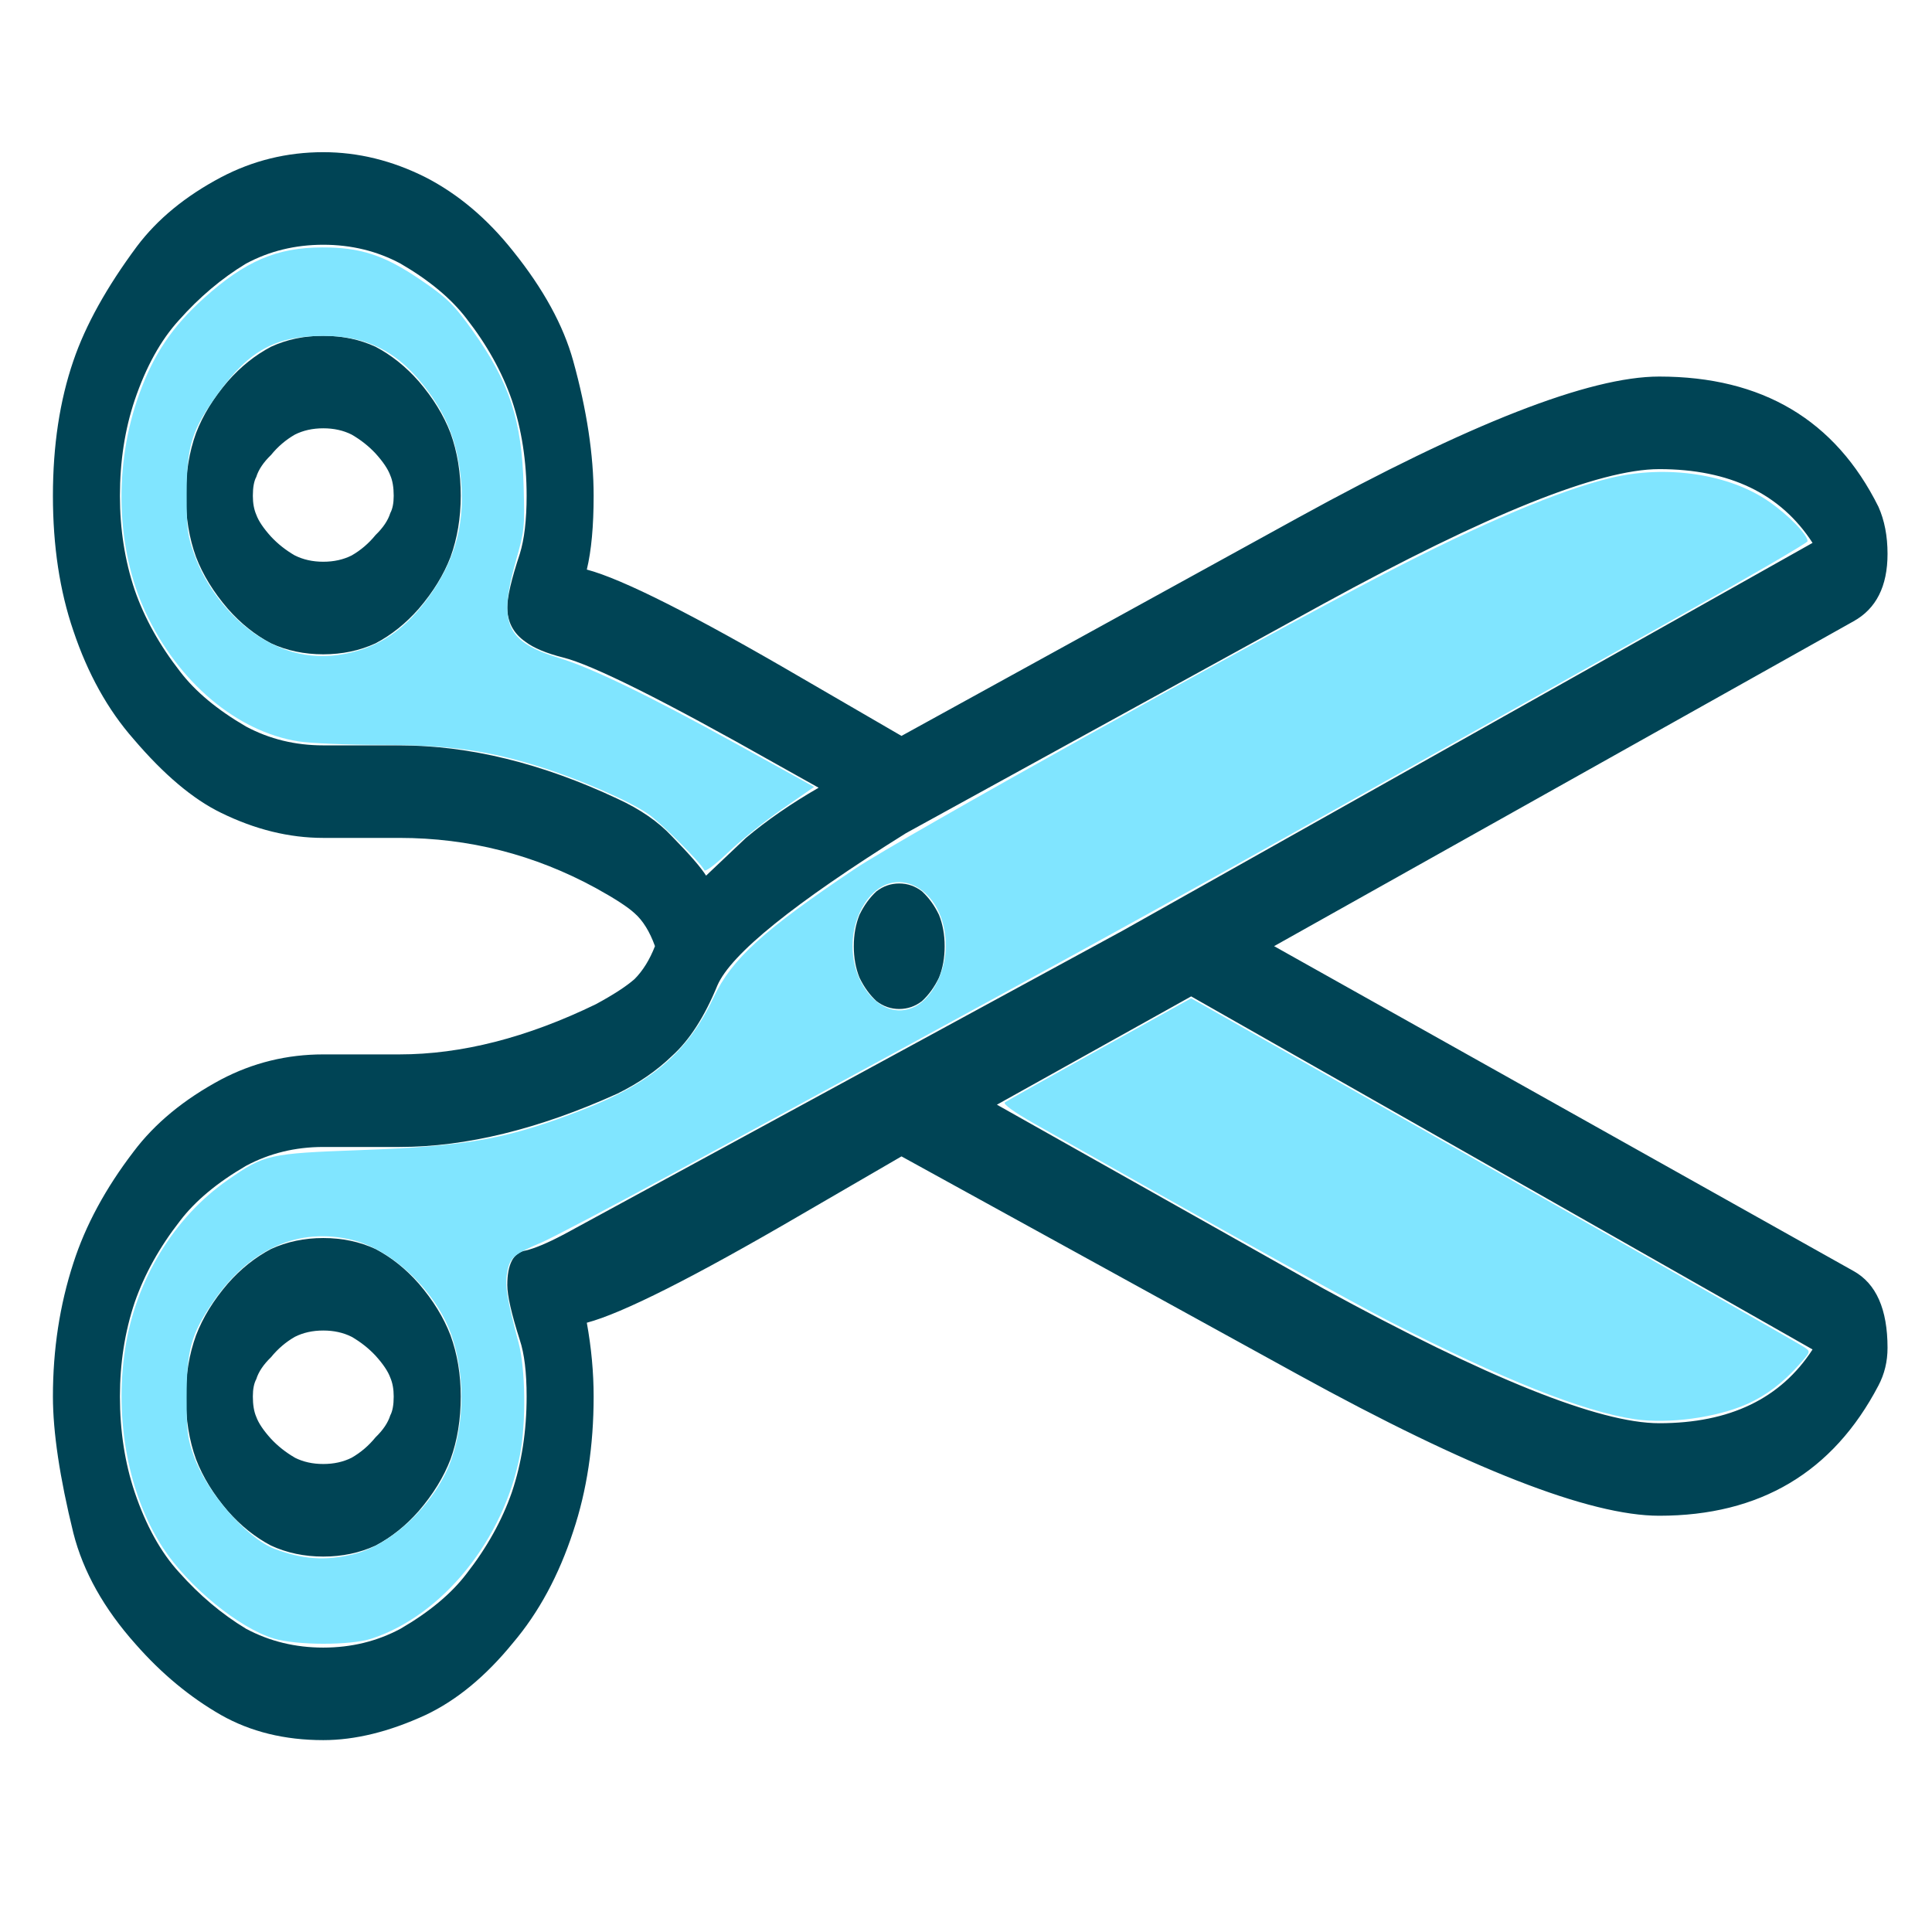
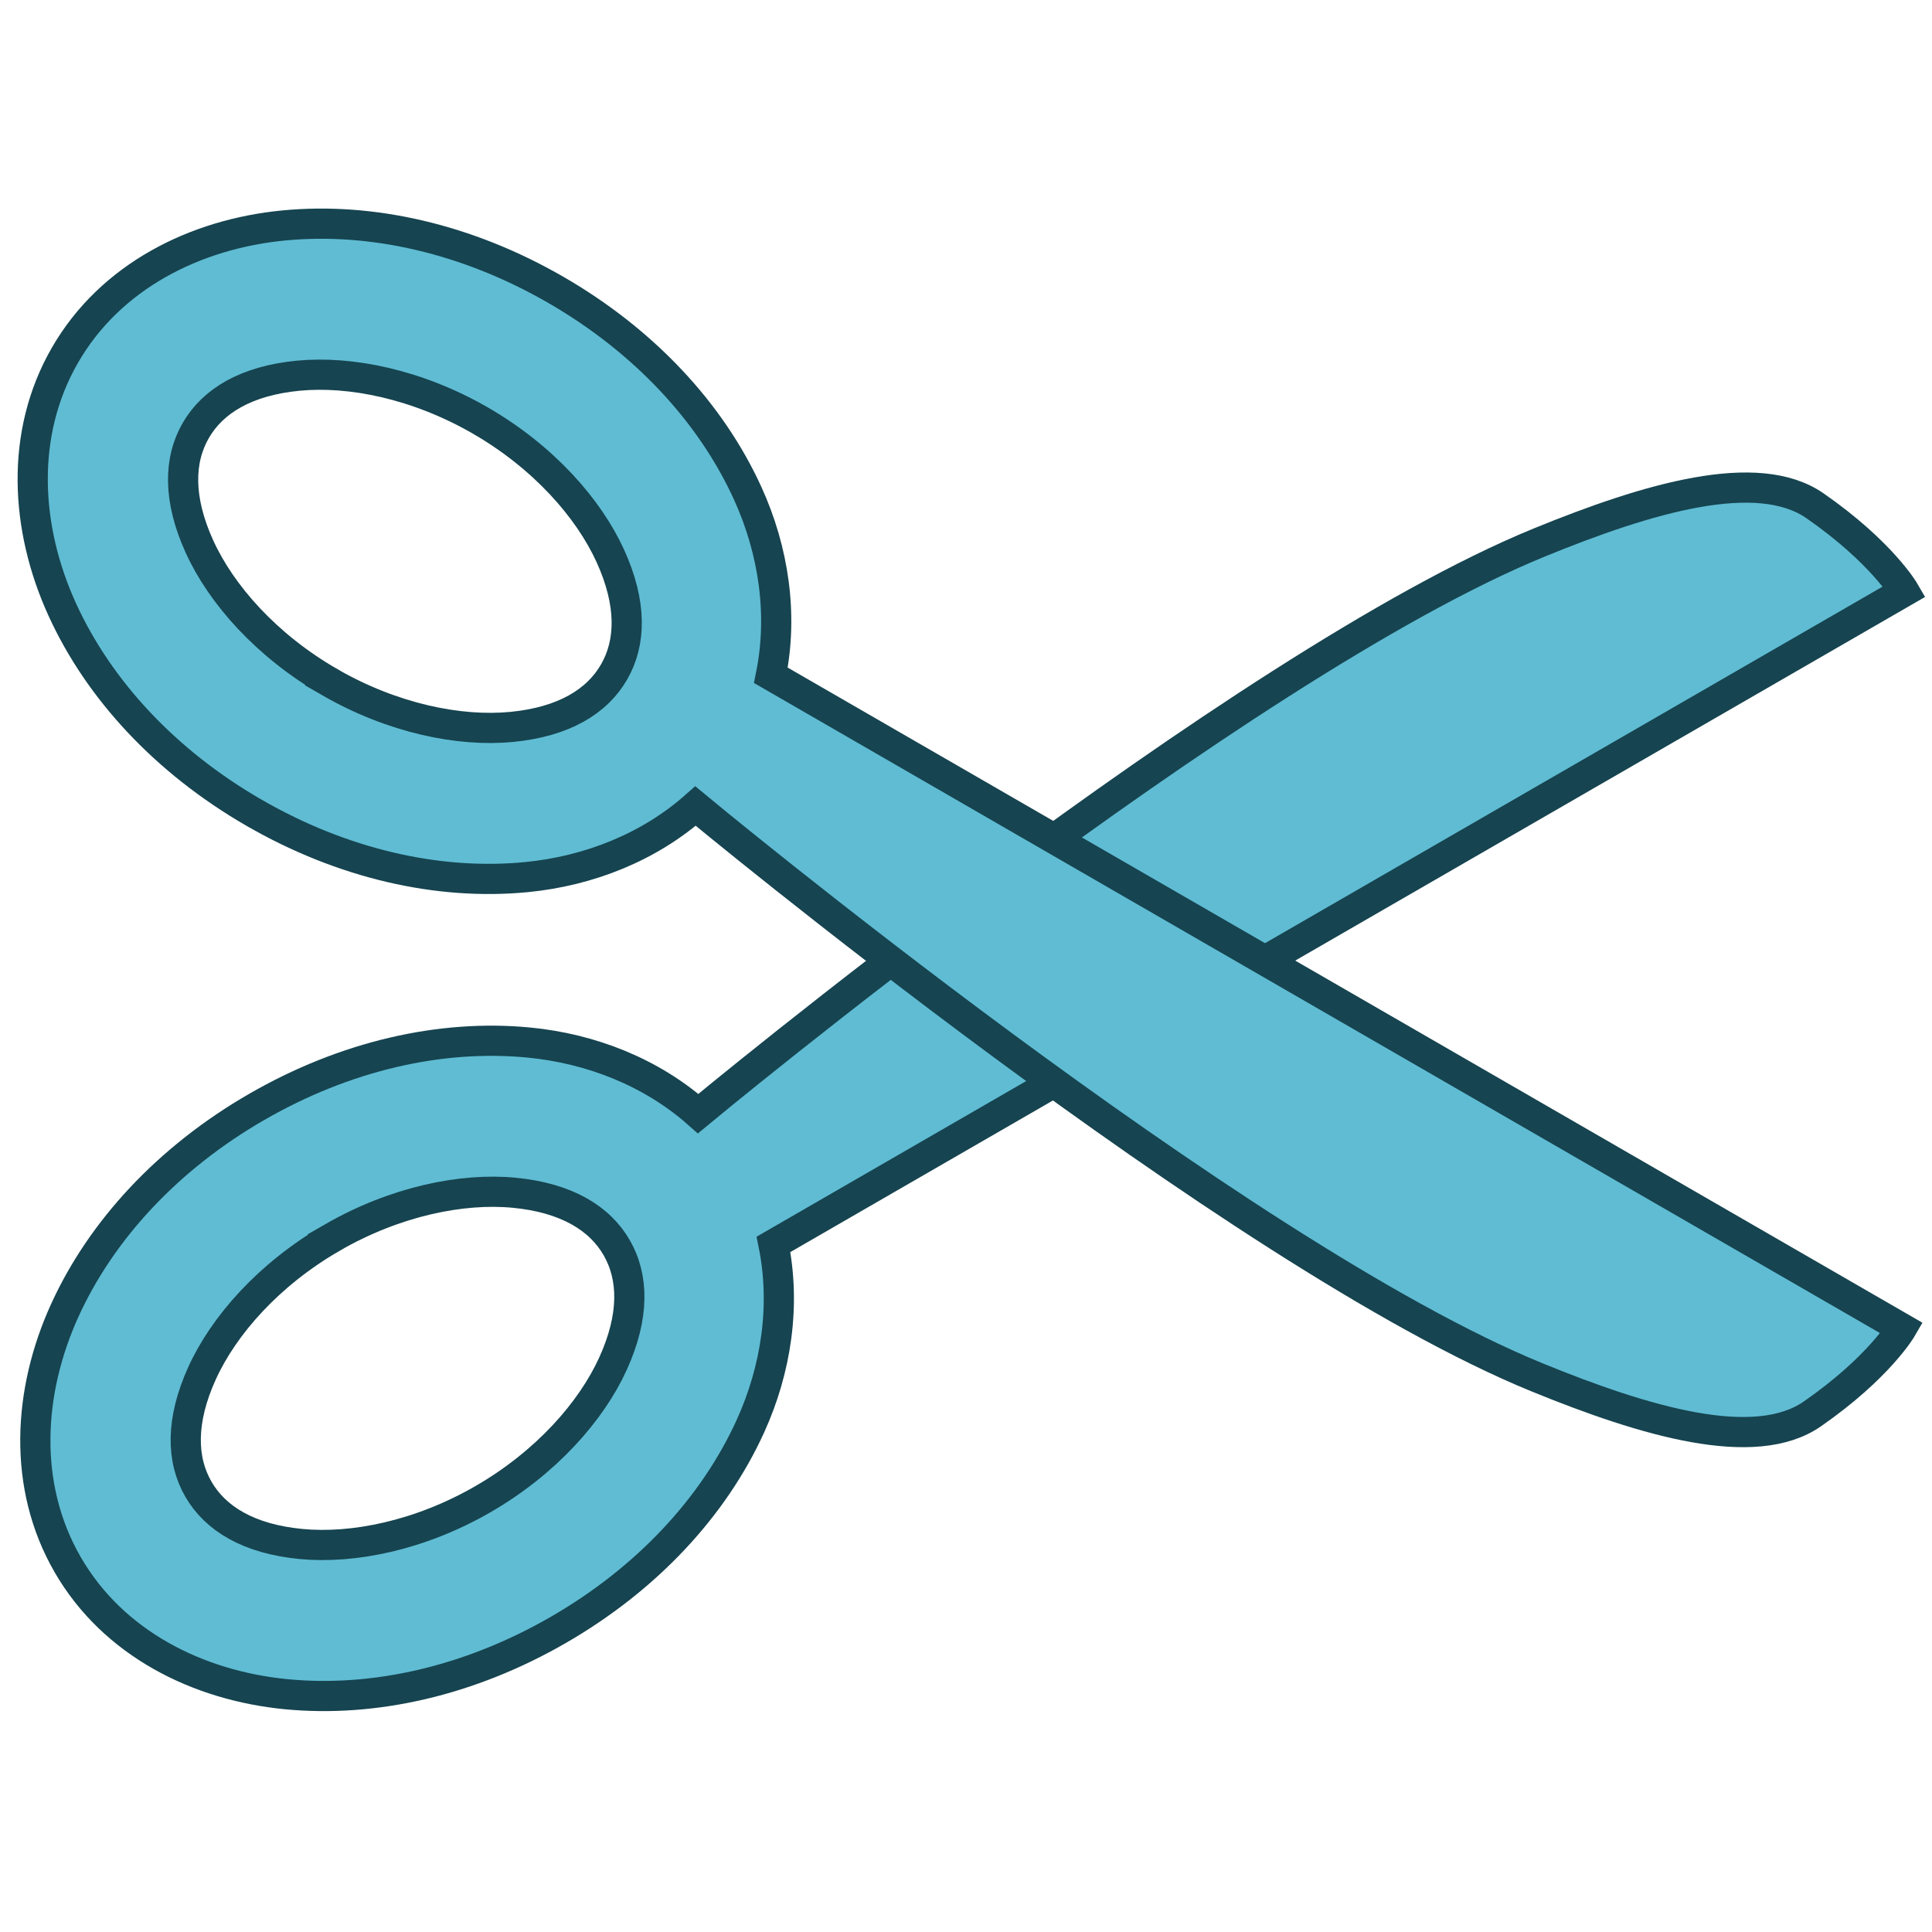
<svg xmlns="http://www.w3.org/2000/svg" id="SVGRoot" width="64px" height="64px" version="1.1" viewBox="0 0 64 64">
  <g transform="matrix(1.1086 0 0 .9286 -9.4134 1.5599)" display="none" fill="#59f" stroke="#000080" stroke-width="1.094" aria-label="?">
    <path d="m47.417 37.376h5.795v7.25h-5.795zm5.623-4.196h-5.452v-4.396q0-2.883 0.799-4.738t3.368-4.31l2.569-2.541q1.627-1.513 2.341-2.854 0.742-1.342 0.742-2.74 0-2.541-1.884-4.11-1.855-1.57-4.938-1.57-2.255 0-4.824 0.999-2.541 0.999-5.309 2.912v-5.366q2.683-1.627 5.423-2.426 2.769-0.799 5.709-0.799 5.252 0 8.421 2.769 3.197 2.769 3.197 7.307 0 2.169-1.028 4.139-1.028 1.941-3.597 4.396l-2.512 2.455q-1.342 1.342-1.913 2.112-0.542 0.742-0.771 1.456-0.171 0.599-0.257 1.456-0.086 0.856-0.086 2.341z" fill="#59f" stroke="#000080" stroke-width="1.094" />
  </g>
-   <g transform="matrix(1 0 0 1.3813 0 -11.953)" stroke-width=".851">
-     <g fill="#045" aria-label="✄">
-       <path d="m21.02 32.134q0.414-0.301 0.677-0.79-0.263-0.527-0.677-0.79-0.339-0.226-1.28-0.602-3.048-1.204-6.51-1.204h-2.521q-1.693 0-3.387-0.602-1.392-0.489-2.898-1.769-1.28-1.054-1.994-2.597-0.677-1.43-0.677-3.236t0.677-3.236q0.602-1.28 2.107-2.747 1.016-0.978 2.785-1.656 1.581-0.602 3.387-0.602 1.731 0 3.387 0.602 1.618 0.602 2.898 1.769 1.505 1.355 1.994 2.634 0.677 1.769 0.677 3.236 0 1.091-0.226 1.769 1.769 0.339 7.112 2.597l3.312 1.392 13.133-5.231q8.505-3.387 11.967-3.387 5.118 0 7.263 3.123 0.301 0.489 0.301 1.129 0 1.167-1.129 1.618l-19.192 7.79 19.192 7.79q1.129 0.452 1.129 1.844 0 0.489-0.301 0.903-2.258 3.123-7.263 3.123-3.462 0-11.967-3.387l-13.133-5.231-3.312 1.392q-5.344 2.258-7.112 2.597 0.226 0.903 0.226 1.769 0 1.769-0.677 3.236-0.715 1.581-1.994 2.672-1.355 1.204-2.898 1.731-1.806 0.602-3.387 0.602-1.919 0-3.387-0.602-1.543-0.64-2.822-1.693-1.581-1.28-2.07-2.672-0.677-1.994-0.677-3.274 0-1.693 0.677-3.199 0.602-1.355 1.994-2.672 1.054-1.016 2.898-1.731 1.581-0.602 3.387-0.602h2.521q3.086 0 6.51-1.204 0.866-0.339 1.28-0.602zm-11.252 11.478q0.414 0.151 0.941 0.151 0.527 0 0.941-0.151 0.452-0.188 0.79-0.489 0.376-0.263 0.489-0.527 0.113-0.151 0.113-0.452 0-0.263-0.113-0.452-0.113-0.226-0.489-0.527-0.339-0.263-0.79-0.452-0.414-0.151-0.941-0.151-0.527 0-0.941 0.151-0.452 0.188-0.79 0.489-0.376 0.263-0.489 0.527-0.113 0.151-0.113 0.414 0 0.301 0.113 0.489 0.113 0.226 0.489 0.527 0.339 0.263 0.79 0.452zm0-21.638q0.414 0.151 0.941 0.151 0.527 0 0.941-0.151 0.452-0.188 0.79-0.489 0.376-0.263 0.489-0.527 0.113-0.151 0.113-0.414 0-0.301-0.113-0.489-0.113-0.226-0.489-0.527-0.339-0.263-0.79-0.452-0.414-0.151-0.941-0.151-0.527 0-0.941 0.151-0.452 0.188-0.79 0.489-0.376 0.263-0.489 0.527-0.113 0.151-0.113 0.452 0 0.263 0.113 0.452 0.113 0.226 0.489 0.527 0.339 0.263 0.79 0.452zm2.672 23.746q-0.79 0.263-1.731 0.263-0.941 0-1.731-0.263-0.79-0.301-1.43-0.828-0.715-0.602-1.054-1.242-0.339-0.677-0.339-1.505 0-0.79 0.339-1.468 0.339-0.64 1.054-1.242 0.64-0.527 1.43-0.828 0.79-0.263 1.731-0.263 0.941 0 1.731 0.263 0.79 0.301 1.43 0.828 0.715 0.602 1.054 1.242 0.339 0.677 0.339 1.468 0 0.828-0.339 1.505-0.339 0.64-1.054 1.242-0.64 0.527-1.43 0.828zm0-21.638q-0.79 0.263-1.731 0.263-0.941 0-1.731-0.263-0.79-0.301-1.43-0.828-0.715-0.602-1.054-1.242-0.339-0.677-0.339-1.468 0-0.828 0.339-1.505 0.339-0.64 1.054-1.242 0.64-0.527 1.43-0.828 0.79-0.263 1.731-0.263 0.941 0 1.731 0.263 0.79 0.301 1.43 0.828 0.715 0.602 1.054 1.242 0.339 0.677 0.339 1.505 0 0.79-0.339 1.468-0.339 0.64-1.054 1.242-0.64 0.527-1.43 0.828zm14.676 3.462-1.392-0.564q-5.607-2.296-7.075-2.559-0.828-0.151-1.242-0.376-0.602-0.301-0.602-0.828 0-0.376 0.414-1.28 0.226-0.527 0.226-1.392 0-1.242-0.489-2.296-0.489-1.016-1.505-1.957-0.753-0.715-2.183-1.317-1.167-0.452-2.559-0.452-1.392 0-2.559 0.452-1.204 0.527-2.22 1.355-0.903 0.715-1.468 1.919-0.489 1.054-0.489 2.296 0 1.204 0.489 2.258 0.489 1.016 1.505 1.957 0.753 0.715 2.183 1.317 1.167 0.452 2.559 0.452h2.521q3.462 0 7.225 1.28 1.129 0.376 1.806 0.903 0.866 0.64 1.129 0.941l1.317-0.903q1.054-0.64 2.408-1.204zm-8.467 10.725 18.552-7.301 22.842-9.295q-1.581-1.769-5.08-1.769-2.973 0-11.139 3.236l-13.811 5.494q-5.569 2.521-6.247 3.65-0.64 1.129-1.505 1.693-0.753 0.527-1.806 0.903-3.914 1.28-7.225 1.28h-2.521q-1.392 0-2.559 0.452-1.43 0.602-2.183 1.317-1.016 0.941-1.505 1.957-0.489 1.054-0.489 2.258 0 1.242 0.489 2.296 0.564 1.204 1.468 1.919 1.016 0.828 2.22 1.355 1.167 0.452 2.559 0.452 1.392 0 2.559-0.452 1.43-0.602 2.183-1.317 1.016-0.941 1.505-1.957 0.489-1.054 0.489-2.296 0-0.866-0.226-1.355-0.414-0.941-0.414-1.317 0-0.753 0.602-0.828 0.452-0.075 1.242-0.376zm14.375-3.123 10.8 4.403q8.166 3.236 11.139 3.236 3.5 0 5.08-1.769l-20.584-8.467zm-1.919-4.553q0.188 0.339 0.188 0.753t-0.188 0.753q-0.226 0.339-0.564 0.564-0.339 0.188-0.753 0.188t-0.753-0.188q-0.339-0.226-0.564-0.564-0.188-0.339-0.188-0.753t0.188-0.753q0.226-0.339 0.564-0.564 0.339-0.188 0.753-0.188t0.753 0.188q0.339 0.226 0.564 0.564z" fill="#045" stroke-width=".851" />
-     </g>
-     <g fill="#80e5ff" stroke-width="0">
-       <path d="m23.331 29.522c-0.107-0.173-1.424-1.128-1.856-1.346-0.616-0.311-2.269-0.833-3.579-1.131-1.75-0.398-3.052-0.528-5.289-0.528-1.101-3.69e-4 -2.327-0.038-2.724-0.084-2.04-0.235-3.981-1.421-5.058-3.091-0.985-1.528-1.066-3.534-0.213-5.238 0.48-0.959 1.096-1.619 2.15-2.305 1.361-0.885 2.408-1.21 3.913-1.212 1.264-0.002 2.054 0.185 3.244 0.771 0.883 0.434 1.109 0.593 1.724 1.213 1.234 1.246 1.646 2.155 1.704 3.762 0.036 0.985 0.027 1.043-0.256 1.768-0.595 1.522-0.328 1.946 1.468 2.342 1.053 0.232 2.965 0.904 5.841 2.054l2.57 1.028-1.07 0.536c-0.588 0.295-1.395 0.764-1.792 1.042-0.4 0.28-0.747 0.468-0.777 0.419zm-11.49-5.259c0.918-0.194 1.657-0.595 2.339-1.27 0.929-0.92 1.264-1.861 1.066-2.997-0.136-0.78-0.442-1.345-1.056-1.95-0.958-0.943-1.998-1.341-3.495-1.337-1.56 0.004-2.431 0.346-3.447 1.356-0.897 0.892-1.063 1.272-1.064 2.442-6.364e-4 0.846 0.022 0.974 0.255 1.45 0.365 0.743 1.14 1.473 2.027 1.908 1.059 0.52 2.172 0.651 3.374 0.397z" stop-color="#000000" />
-       <path d="m9.068 47.948c-1.15-0.25-2.826-1.242-3.667-2.171-1.142-1.262-1.617-3.07-1.255-4.778 0.349-1.646 1.613-3.149 3.408-4.052 1.211-0.609 1.347-0.631 4.39-0.712 3.58-0.095 4.857-0.263 7.378-0.972 2.272-0.639 3.465-1.383 4.318-2.691 0.6-0.921 1.643-1.607 4.684-3.084 1.461-0.709 13.127-5.416 17.545-7.078 3.208-1.207 5.822-2.007 7.503-2.297 1.842-0.317 3.912-0.092 5.225 0.568 0.657 0.33 1.283 0.796 1.281 0.953-4.42e-4 0.037-1.979 0.871-4.397 1.853s-7.439 3.024-11.158 4.538c-6.08 2.475-9.155 3.699-22.064 8.778-2.048 0.806-3.997 1.549-4.331 1.651-0.909 0.278-1.039 0.36-1.127 0.712-0.081 0.323-0.014 0.62 0.378 1.691 0.228 0.623 0.252 1.896 0.05 2.671-0.531 2.04-2.566 3.868-4.925 4.424-0.696 0.164-2.474 0.162-3.237-0.003zm2.655-2.024c1.303-0.232 2.756-1.262 3.243-2.297 0.427-0.909 0.427-2.022 0-2.931-0.494-1.051-1.937-2.063-3.287-2.304-1.787-0.32-3.427 0.211-4.639 1.502-0.709 0.755-0.857 1.147-0.857 2.268 0 0.83 0.025 0.979 0.239 1.414 0.427 0.867 1.756 1.971 2.676 2.223 0.934 0.255 1.691 0.292 2.624 0.125zm18.607-13.137c0.566-0.214 1-0.844 1-1.453 0-1.39-1.746-2.056-2.68-1.022-0.533 0.59-0.546 1.428-0.031 2.014 0.45 0.512 1.107 0.689 1.711 0.461z" stop-color="#000000" />
-       <path d="m54.135 42.687c-1.699-0.184-4.397-0.964-8.088-2.337-1.321-0.491-5.231-2.067-11.787-4.751-0.666-0.273-1.045-0.471-0.972-0.508 0.066-0.034 1.481-0.61 3.145-1.279l3.025-1.218 10.056 4.133c5.531 2.273 10.149 4.18 10.262 4.238 0.205 0.104 0.205 0.105-0.177 0.415-0.534 0.434-1.088 0.738-1.71 0.94-1.026 0.333-2.626 0.489-3.754 0.367z" stop-color="#000000" />
-     </g>
-   </g>
+   <path d="m8.5 36.67c-2.929 1.691-5.141 4.071-6.357 6.744-1.216 2.673-1.41 5.804 0.098 8.416 1.508 2.613 4.317 4.01 7.24 4.293 2.923 0.283 6.09-0.442 9.019-2.133 2.929-1.691 5.142-4.072 6.358-6.745 0.862-1.895 1.172-4.016 0.765-6.023l37.464-21.63s-0.75-1.299-2.961-2.836c-1.907-1.326-5.517-0.264-9.128 1.212-9.983 4.079-27.871 18.922-27.871 18.922-1.535-1.361-3.53-2.153-5.606-2.354-2.923-0.283-6.091 0.443-9.02 2.134zm2.5 4.33c2.093-1.208 4.312-1.655 6.038-1.488 1.726 0.167 2.828 0.843 3.39 1.818 0.563 0.975 0.596 2.265-0.122 3.844-0.718 1.578-2.213 3.278-4.306 4.487-2.093 1.208-4.311 1.652-6.037 1.485-1.726-0.167-2.829-0.841-3.391-1.815-0.563-0.975-0.595-2.268 0.123-3.846 0.718-1.578 2.212-3.276 4.306-4.484z" color="#000000" color-rendering="auto" dominant-baseline="auto" fill="#5fbcd3" image-rendering="auto" shape-rendering="auto" solid-color="#000000" stop-color="#000000" stroke="#164450" style="font-feature-settings:normal;font-variant-alternates:normal;font-variant-caps:normal;font-variant-east-asian:normal;font-variant-ligatures:normal;font-variant-numeric:normal;font-variant-position:normal;font-variation-settings:normal;inline-size:0;isolation:auto;mix-blend-mode:normal;shape-margin:0;shape-padding:0;text-decoration-color:#000000;text-decoration-line:none;text-decoration-style:solid;text-indent:0;text-orientation:mixed;text-transform:none;white-space:normal" />
+   <path d="m8.413 26.922c-2.929-1.691-5.141-4.071-6.357-6.744-1.216-2.673-1.41-5.804 0.098-8.416 1.508-2.613 4.317-4.01 7.24-4.293 2.923-0.283 6.09 0.442 9.019 2.133 2.929 1.691 5.142 4.072 6.358 6.745 0.862 1.895 1.172 4.016 0.765 6.023l37.464 21.63s-0.75 1.299-2.961 2.836c-1.907 1.326-5.517 0.264-9.128-1.212-9.983-4.079-27.871-18.922-27.871-18.922-1.535 1.361-3.53 2.153-5.606 2.354-2.923 0.283-6.091-0.443-9.02-2.134zm2.5-4.33c2.093 1.208 4.312 1.655 6.038 1.488 1.726-0.167 2.828-0.843 3.39-1.818 0.563-0.975 0.596-2.265-0.122-3.844-0.718-1.578-2.213-3.278-4.306-4.487-2.093-1.208-4.311-1.652-6.037-1.485-1.726 0.167-2.829 0.841-3.391 1.815-0.563 0.975-0.595 2.268 0.123 3.846s2.212 3.276 4.306 4.484z" color="#000000" color-rendering="auto" dominant-baseline="auto" fill="#5fbcd3" image-rendering="auto" shape-rendering="auto" solid-color="#000000" stop-color="#000000" stroke="#164450" style="font-feature-settings:normal;font-variant-alternates:normal;font-variant-caps:normal;font-variant-east-asian:normal;font-variant-ligatures:normal;font-variant-numeric:normal;font-variant-position:normal;font-variation-settings:normal;inline-size:0;isolation:auto;mix-blend-mode:normal;shape-margin:0;shape-padding:0;text-decoration-color:#000000;text-decoration-line:none;text-decoration-style:solid;text-indent:0;text-orientation:mixed;text-transform:none;white-space:normal" />
</svg>
